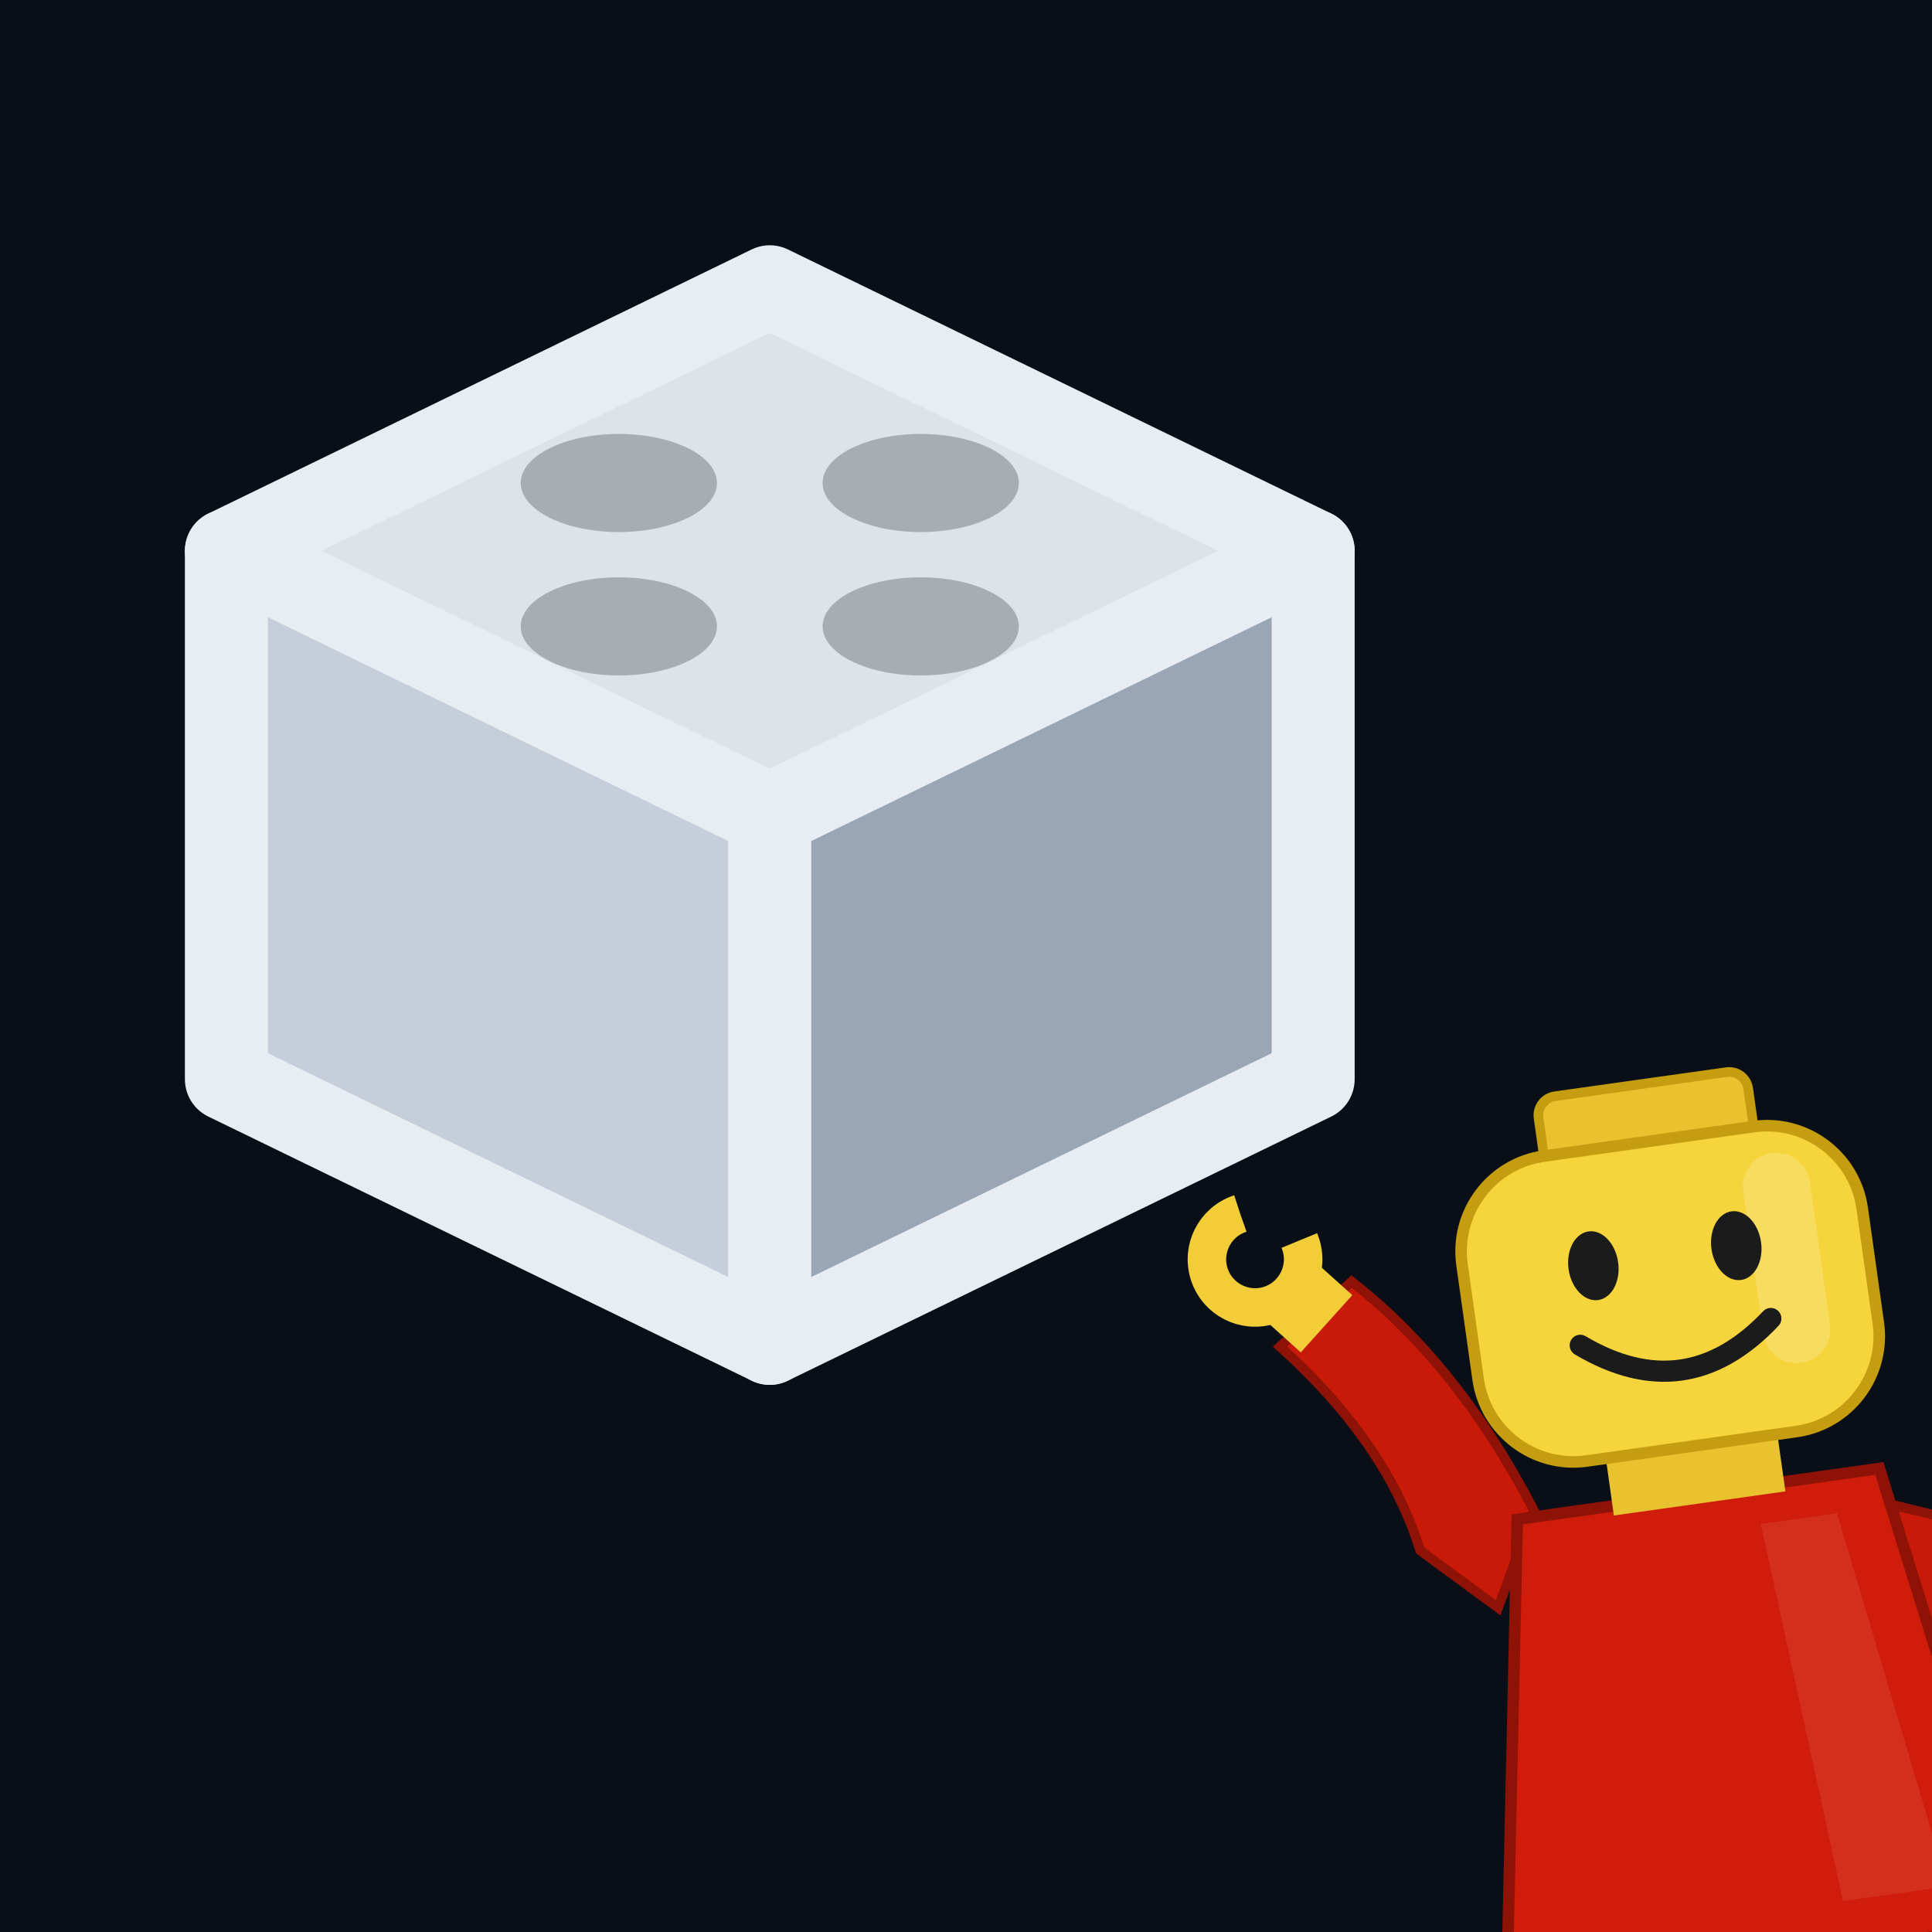
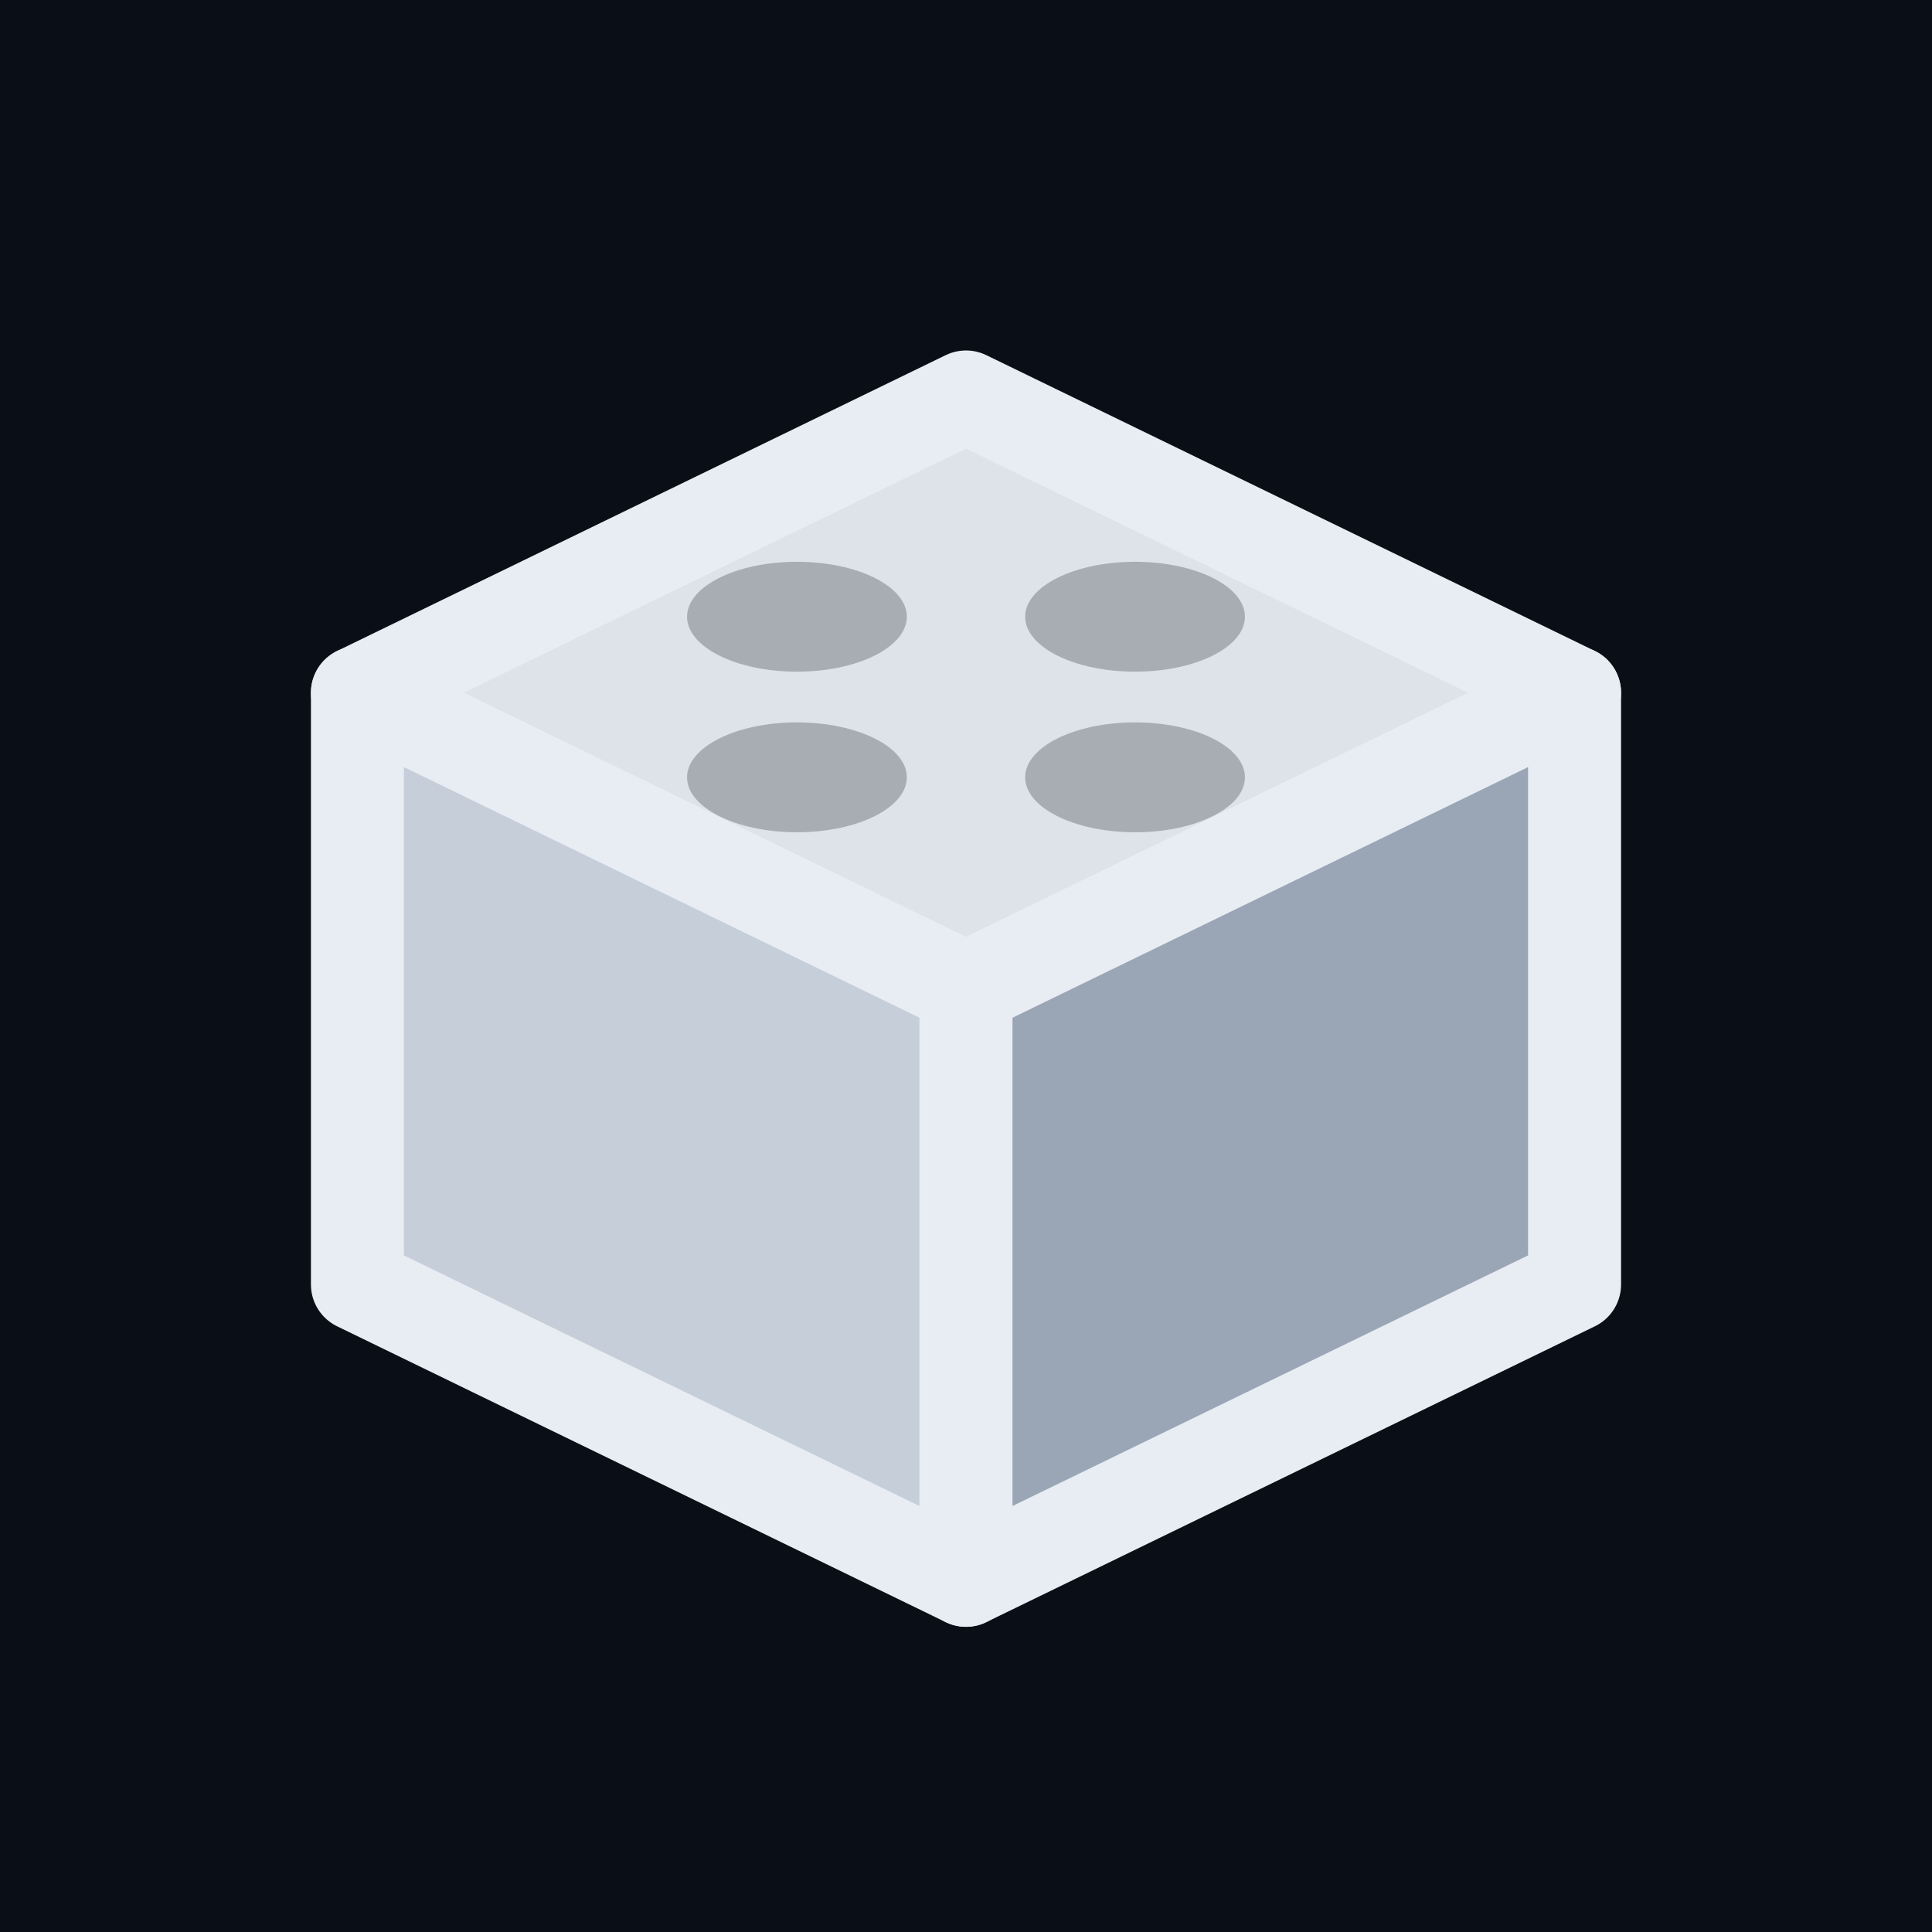
<svg xmlns="http://www.w3.org/2000/svg" viewBox="0 0 512 512">
  <defs>
    <clipPath id="c">
      <rect width="512" height="512" rx="0" />
    </clipPath>
  </defs>
  <g clip-path="url(#c)">
    <rect width="512" height="512" fill="#0a0f17" />
-     <g transform="translate(-52 -44)">
+     <g transform="translate(256 262) scale(1.12) translate(-256 -260)">
      <g fill="none" stroke="#e8edf3" stroke-width="22" stroke-linejoin="round">
        <path d="M256 120 L400 190 L256 260 L112 190 Z" fill="#e8edf3" fill-opacity=".95" />
        <path d="M112 190 V330 L256 400 V260 Z" fill="#c5ced9" />
        <path d="M400 190 V330 L256 400 V260 Z" fill="#9aa6b6" />
      </g>
      <g fill="#0a0f17" fill-opacity=".25">
        <ellipse cx="216" cy="172" rx="26" ry="13" />
        <ellipse cx="296" cy="172" rx="26" ry="13" />
        <ellipse cx="216" cy="210" rx="26" ry="13" />
        <ellipse cx="296" cy="210" rx="26" ry="13" />
      </g>
    </g>
-     <g transform="translate(560 262) rotate(-8) scale(-2.55 2.55)">
-       <g class="body">
-         <rect x="22" y="94" width="56" height="9" rx="2" fill="#0a4fb0" />
-         <rect x="23" y="102" width="26" height="30" rx="2" fill="#0d5ccc" />
-         <rect x="51" y="102" width="26" height="30" rx="2" fill="#0d5ccc" />
-         <rect x="21" y="128" width="29" height="10" rx="3" fill="#0a4fb0" />
-         <rect x="50" y="128" width="29" height="10" rx="3" fill="#0a4fb0" />
-         <rect x="47" y="102" width="6" height="12" fill="#083f8c" />
-         <g class="arm arm-l">
-           <path d="M30 50 L20 54 Q14 70 15 84 L25 85 Q25 70 31 60 Z" fill="#c91a09" stroke="#8f1206" stroke-width="1" />
-           <rect x="16" y="83" width="8" height="5" fill="#f2cd37" />
-           <circle cx="20" cy="93" r="5" fill="none" stroke="#f2cd37" stroke-width="4" stroke-dasharray="24 8" transform="rotate(60 20 93)" />
-         </g>
-         <g class="arm arm-r" transform="rotate(-140 72 52)">
-           <path d="M70 50 L80 54 Q86 70 85 84 L75 85 Q75 70 69 60 Z" fill="#c91a09" stroke="#8f1206" stroke-width="1" />
-           <rect x="76" y="83" width="8" height="5" fill="#f2cd37" />
-           <circle cx="80" cy="93" r="5" fill="none" stroke="#f2cd37" stroke-width="4" stroke-dasharray="24 8" transform="rotate(60 80 93)" />
-         </g>
-         <path d="M31 46 L69 46 L77 95 L23 95 Z" fill="#d01c0a" stroke="#8f1206" stroke-width="1.2" />
-         <path d="M36 50 L44 50 L41 90 L30 90 Z" fill="#fff" opacity="0.08" />
-         <g class="head">
-           <rect x="41" y="38" width="18" height="9" fill="#e9c22f" />
-           <rect x="39" y="3" width="22" height="8" rx="2" fill="#e9c22f" stroke="#c49d10" stroke-width="1" />
-           <rect x="29" y="9" width="42" height="32" rx="10" fill="#f6d43c" stroke="#c49d10" stroke-width="1.2" />
-           <rect x="34" y="12" width="7" height="22" rx="3.5" fill="#fff" opacity="0.18" />
-           <g class="eyes">
-             <ellipse cx="42.5" cy="21" rx="2.6" ry="3.6" fill="#1b1b1b" />
-             <ellipse cx="57.5" cy="21" rx="2.6" ry="3.6" fill="#1b1b1b" />
-           </g>
-           <path class="smile" d="M40 29 Q50 37 60 29" fill="none" stroke="#1b1b1b" stroke-width="2.2" stroke-linecap="round" />
-         </g>
-       </g>
-     </g>
  </g>
</svg>
